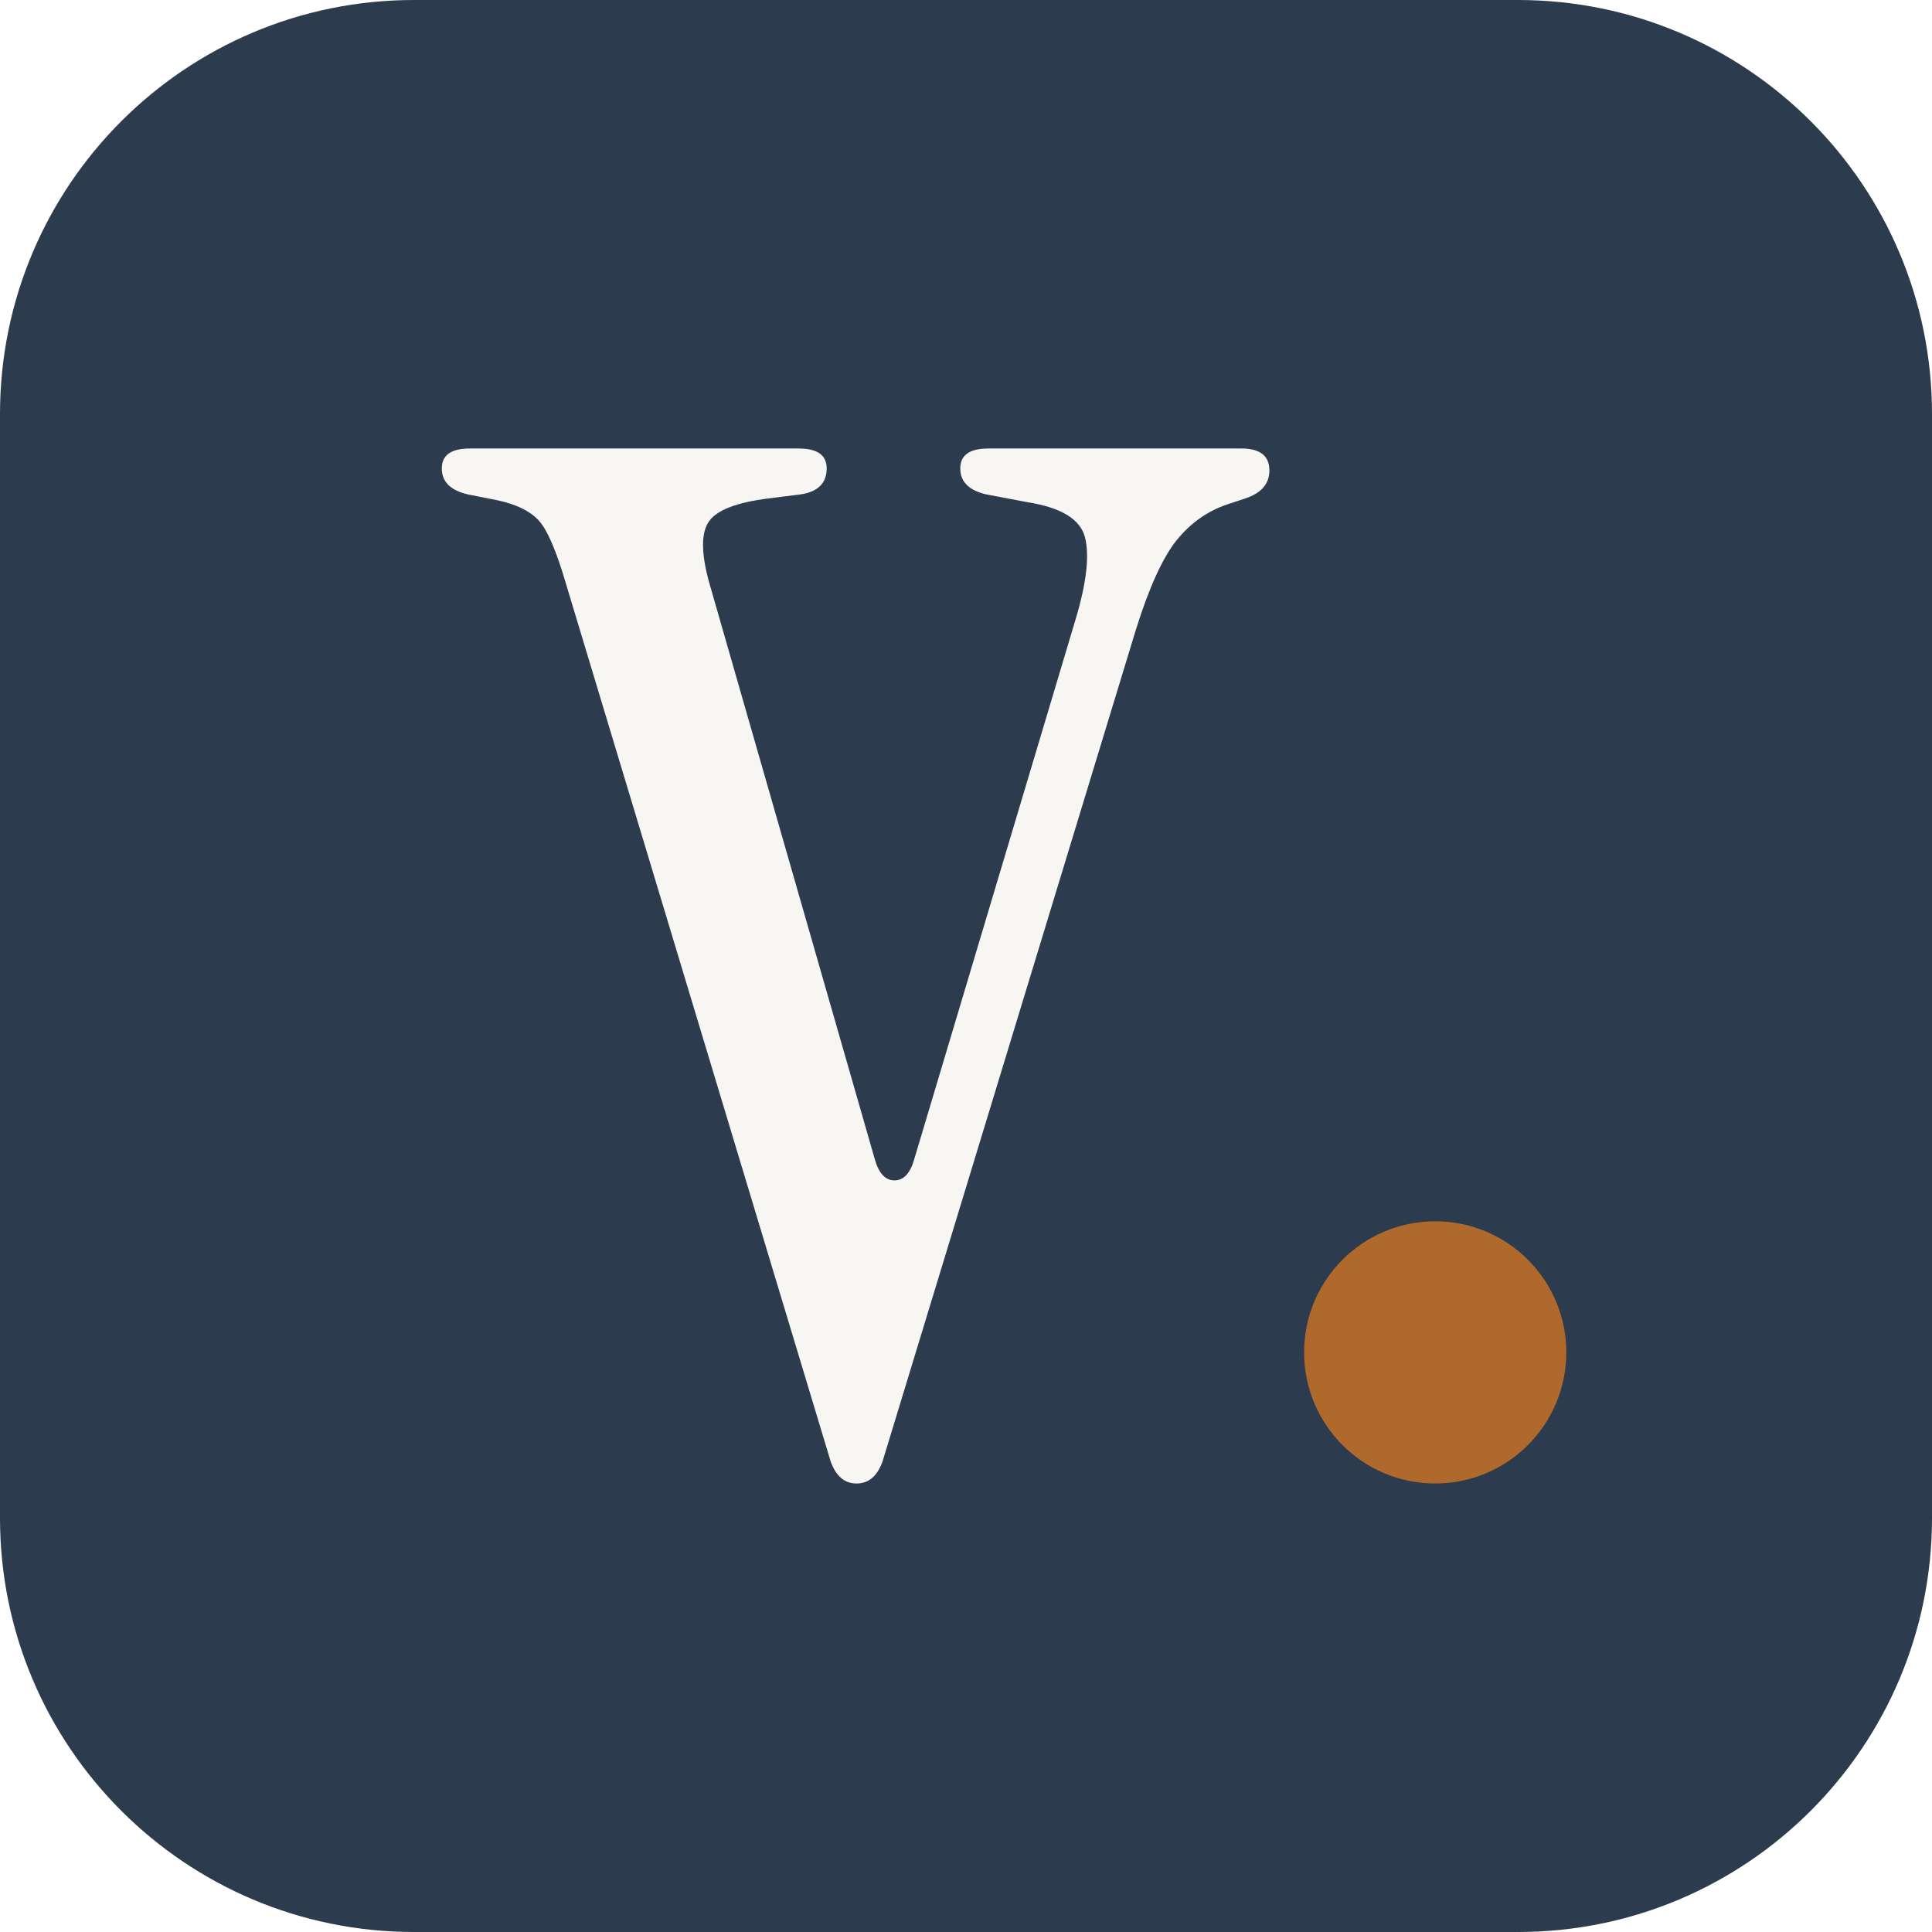
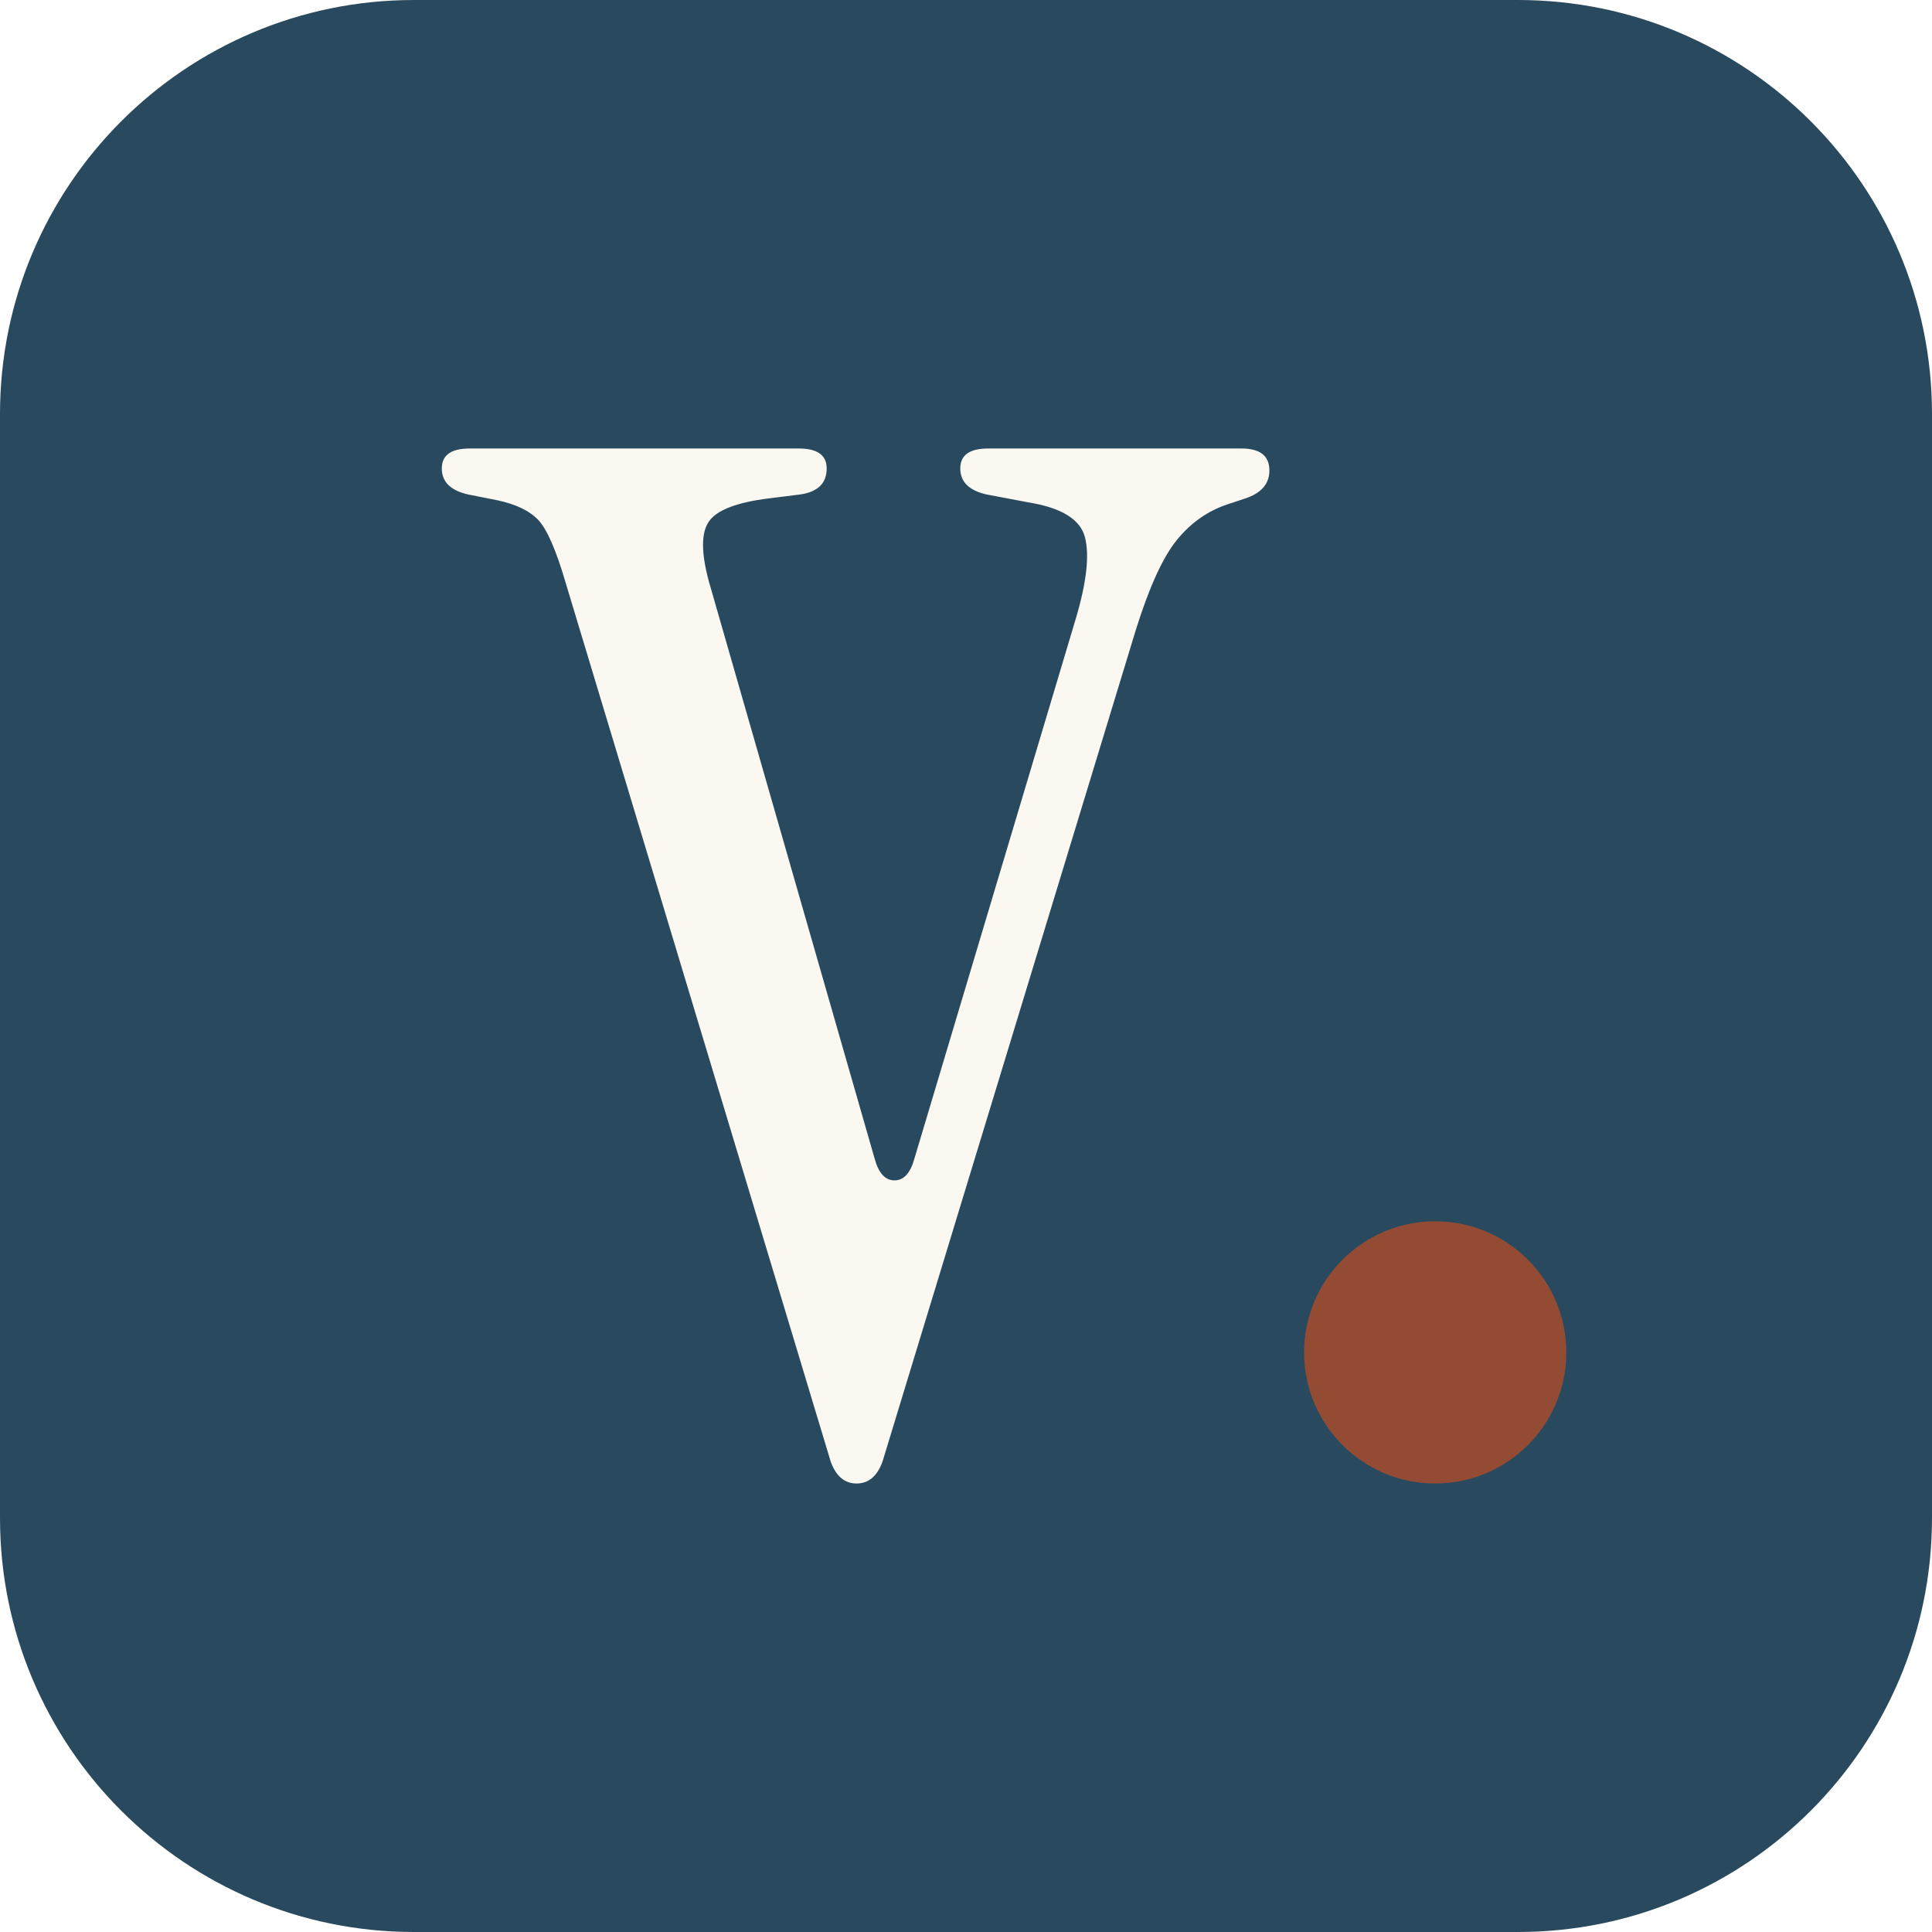
<svg xmlns="http://www.w3.org/2000/svg" viewBox="0 0 28 28">
-   <rect width="28" height="28" rx="6" fill="#2C3B4D" />
-   <path d="M12.414 21.5Q12.154 21.5 12.039 21.182L8.195 8.436Q7.992 7.743 7.805 7.54Q7.617 7.338 7.212 7.251L6.779 7.165Q6.403 7.078 6.403 6.789Q6.403 6.5 6.808 6.5H11.576Q11.981 6.5 11.981 6.789Q11.981 7.107 11.605 7.165L11.143 7.223Q10.449 7.309 10.276 7.555Q10.102 7.801 10.276 8.436L12.675 16.789Q12.761 17.107 12.964 17.107Q13.166 17.107 13.253 16.789L15.594 8.957Q15.825 8.176 15.724 7.786Q15.623 7.396 14.9 7.28L14.293 7.165Q13.917 7.078 13.917 6.789Q13.917 6.5 14.322 6.5H17.992Q18.397 6.5 18.397 6.818Q18.397 7.107 18.05 7.223L17.79 7.309Q17.357 7.454 17.053 7.829Q16.75 8.205 16.461 9.13L12.79 21.182Q12.675 21.5 12.414 21.5Z" fill="#F7F6F3" />
-   <circle cx="20.80" cy="19.60" r="1.9" fill="#B0692C" />
+   <rect width="28" height="28" rx="6" fill="#294A5E" />
+   <path d="M12.414 21.5Q12.154 21.5 12.039 21.182L8.195 8.436Q7.992 7.743 7.805 7.54Q7.617 7.338 7.212 7.251L6.779 7.165Q6.403 7.078 6.403 6.789Q6.403 6.5 6.808 6.5H11.576Q11.981 6.5 11.981 6.789Q11.981 7.107 11.605 7.165L11.143 7.223Q10.449 7.309 10.276 7.555Q10.102 7.801 10.276 8.436L12.675 16.789Q12.761 17.107 12.964 17.107Q13.166 17.107 13.253 16.789L15.594 8.957Q15.825 8.176 15.724 7.786Q15.623 7.396 14.9 7.28L14.293 7.165Q13.917 7.078 13.917 6.789Q13.917 6.5 14.322 6.5H17.992Q18.397 6.5 18.397 6.818Q18.397 7.107 18.05 7.223L17.79 7.309Q17.357 7.454 17.053 7.829Q16.75 8.205 16.461 9.13L12.79 21.182Q12.675 21.5 12.414 21.5Z" fill="#FBF8F1" />
+   <circle cx="20.80" cy="19.60" r="1.9" fill="#944B34" />
</svg>
